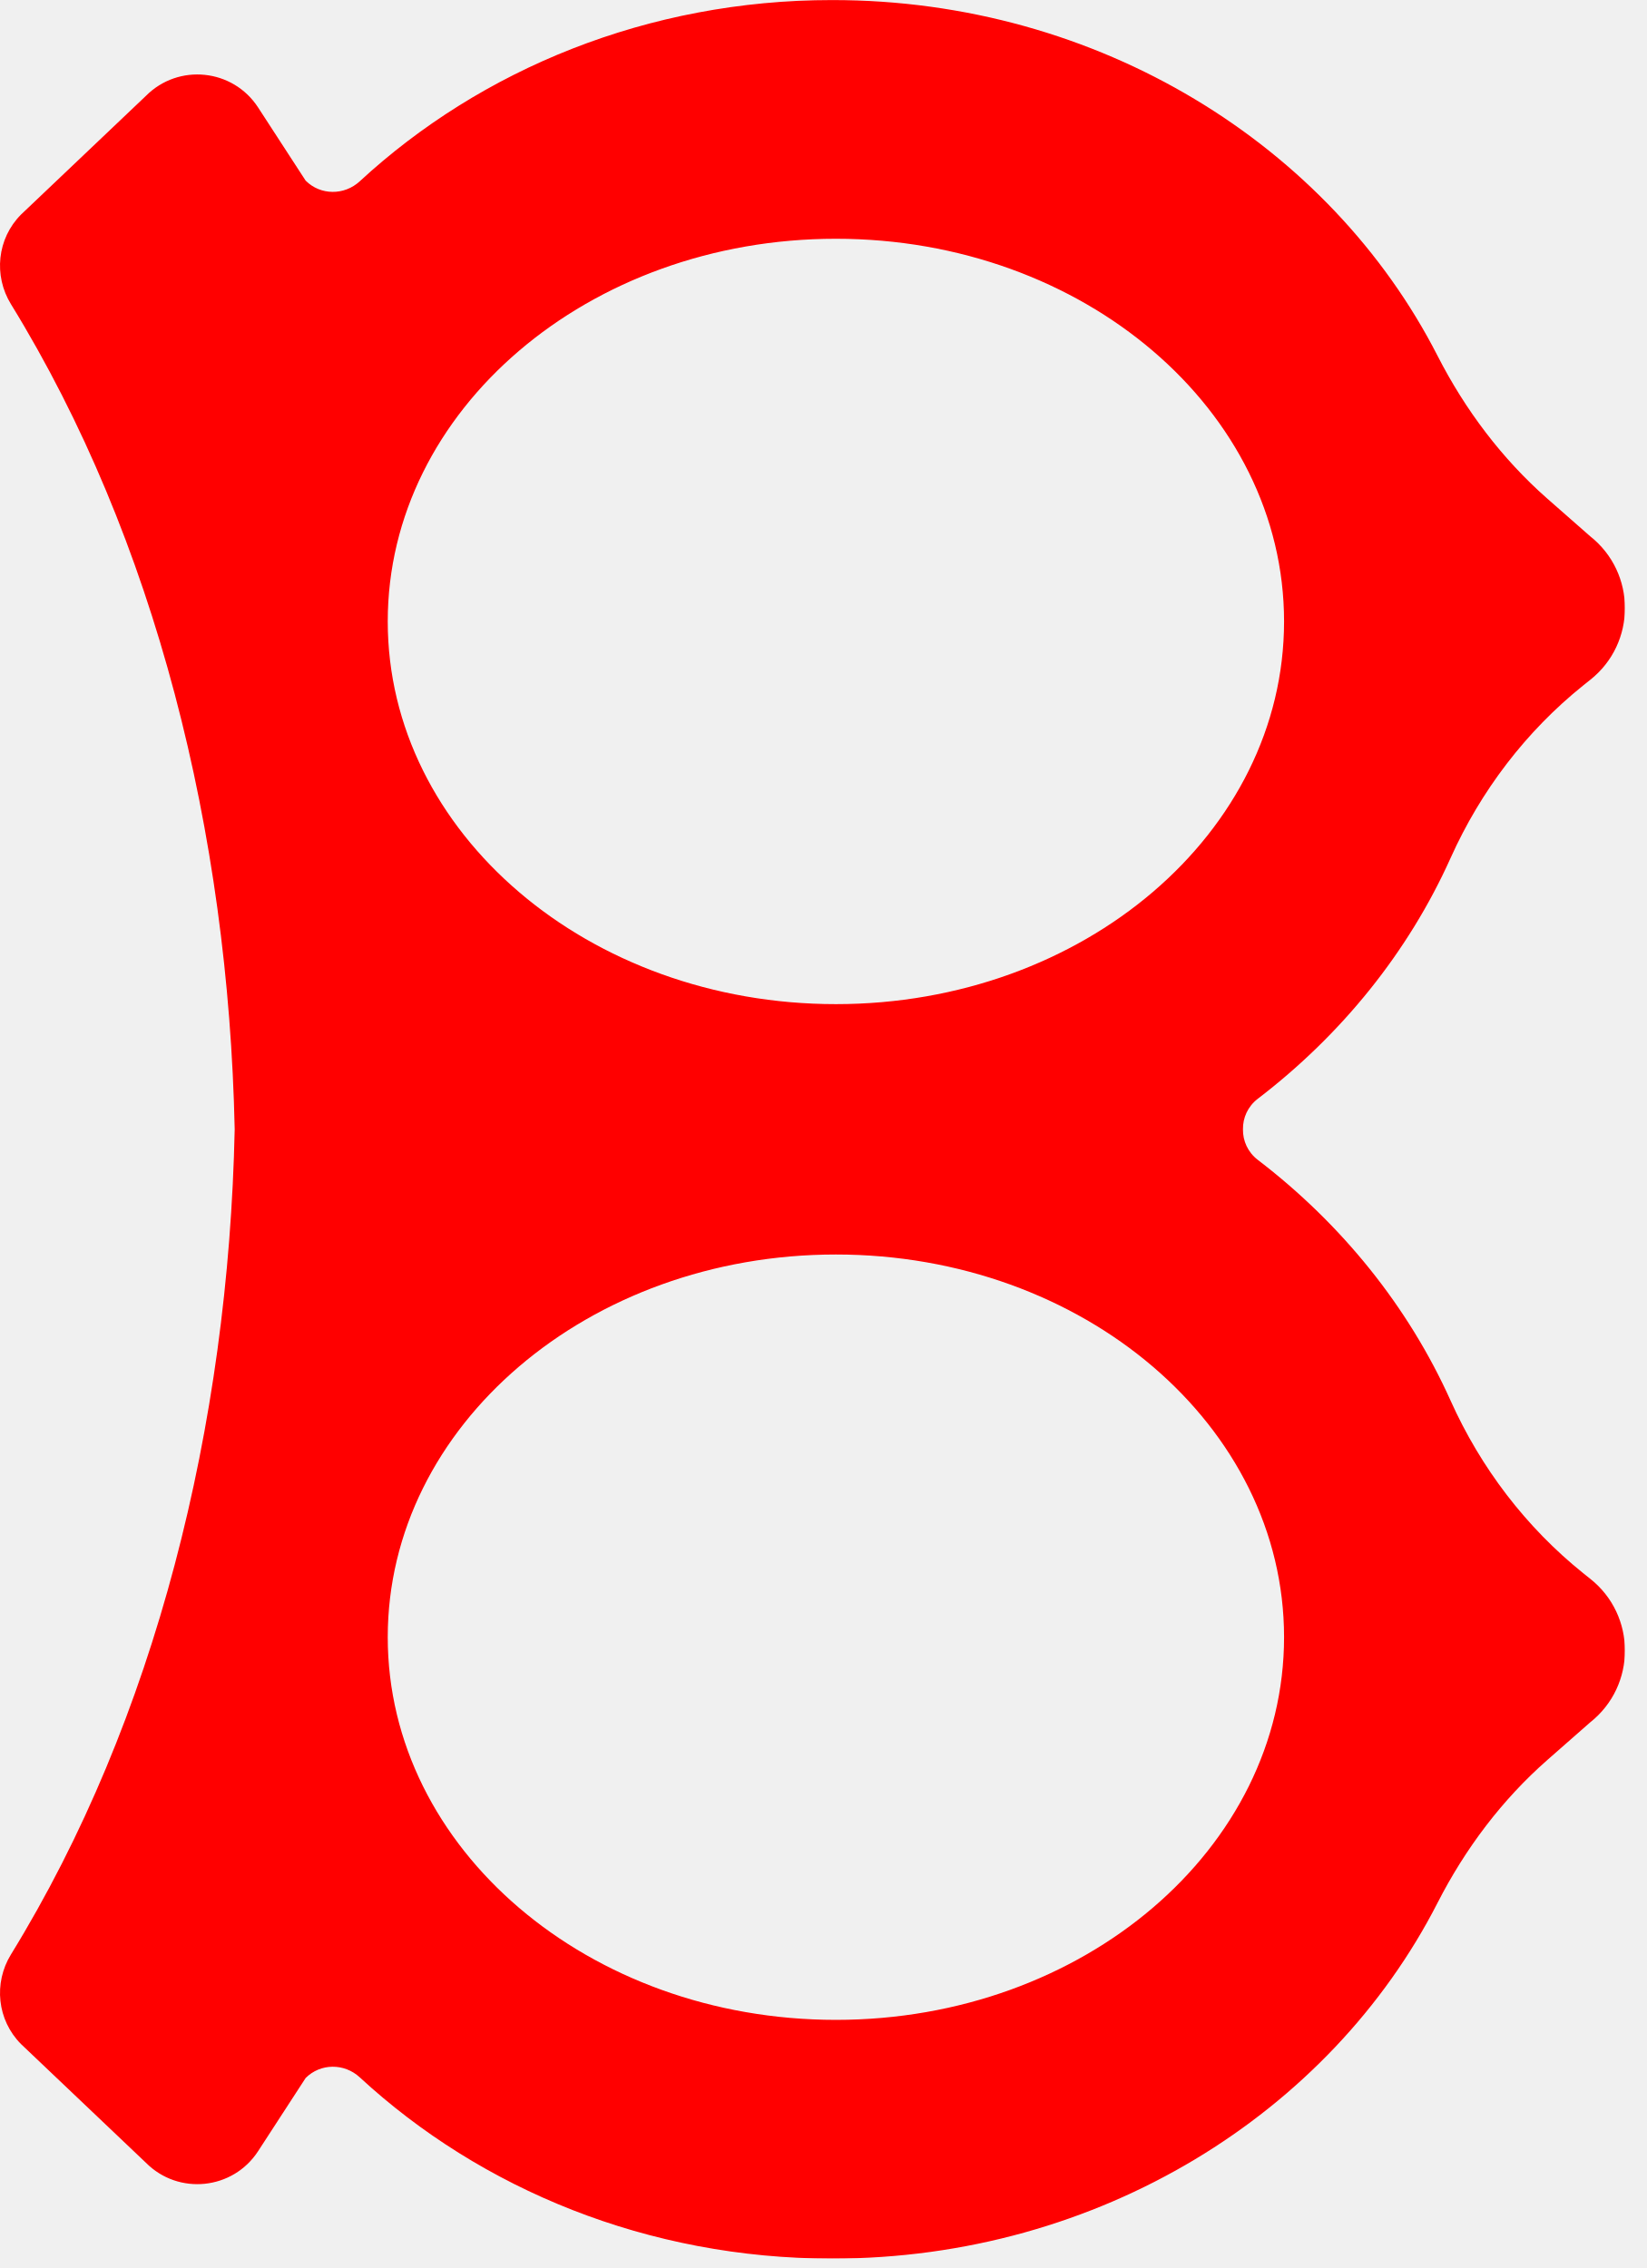
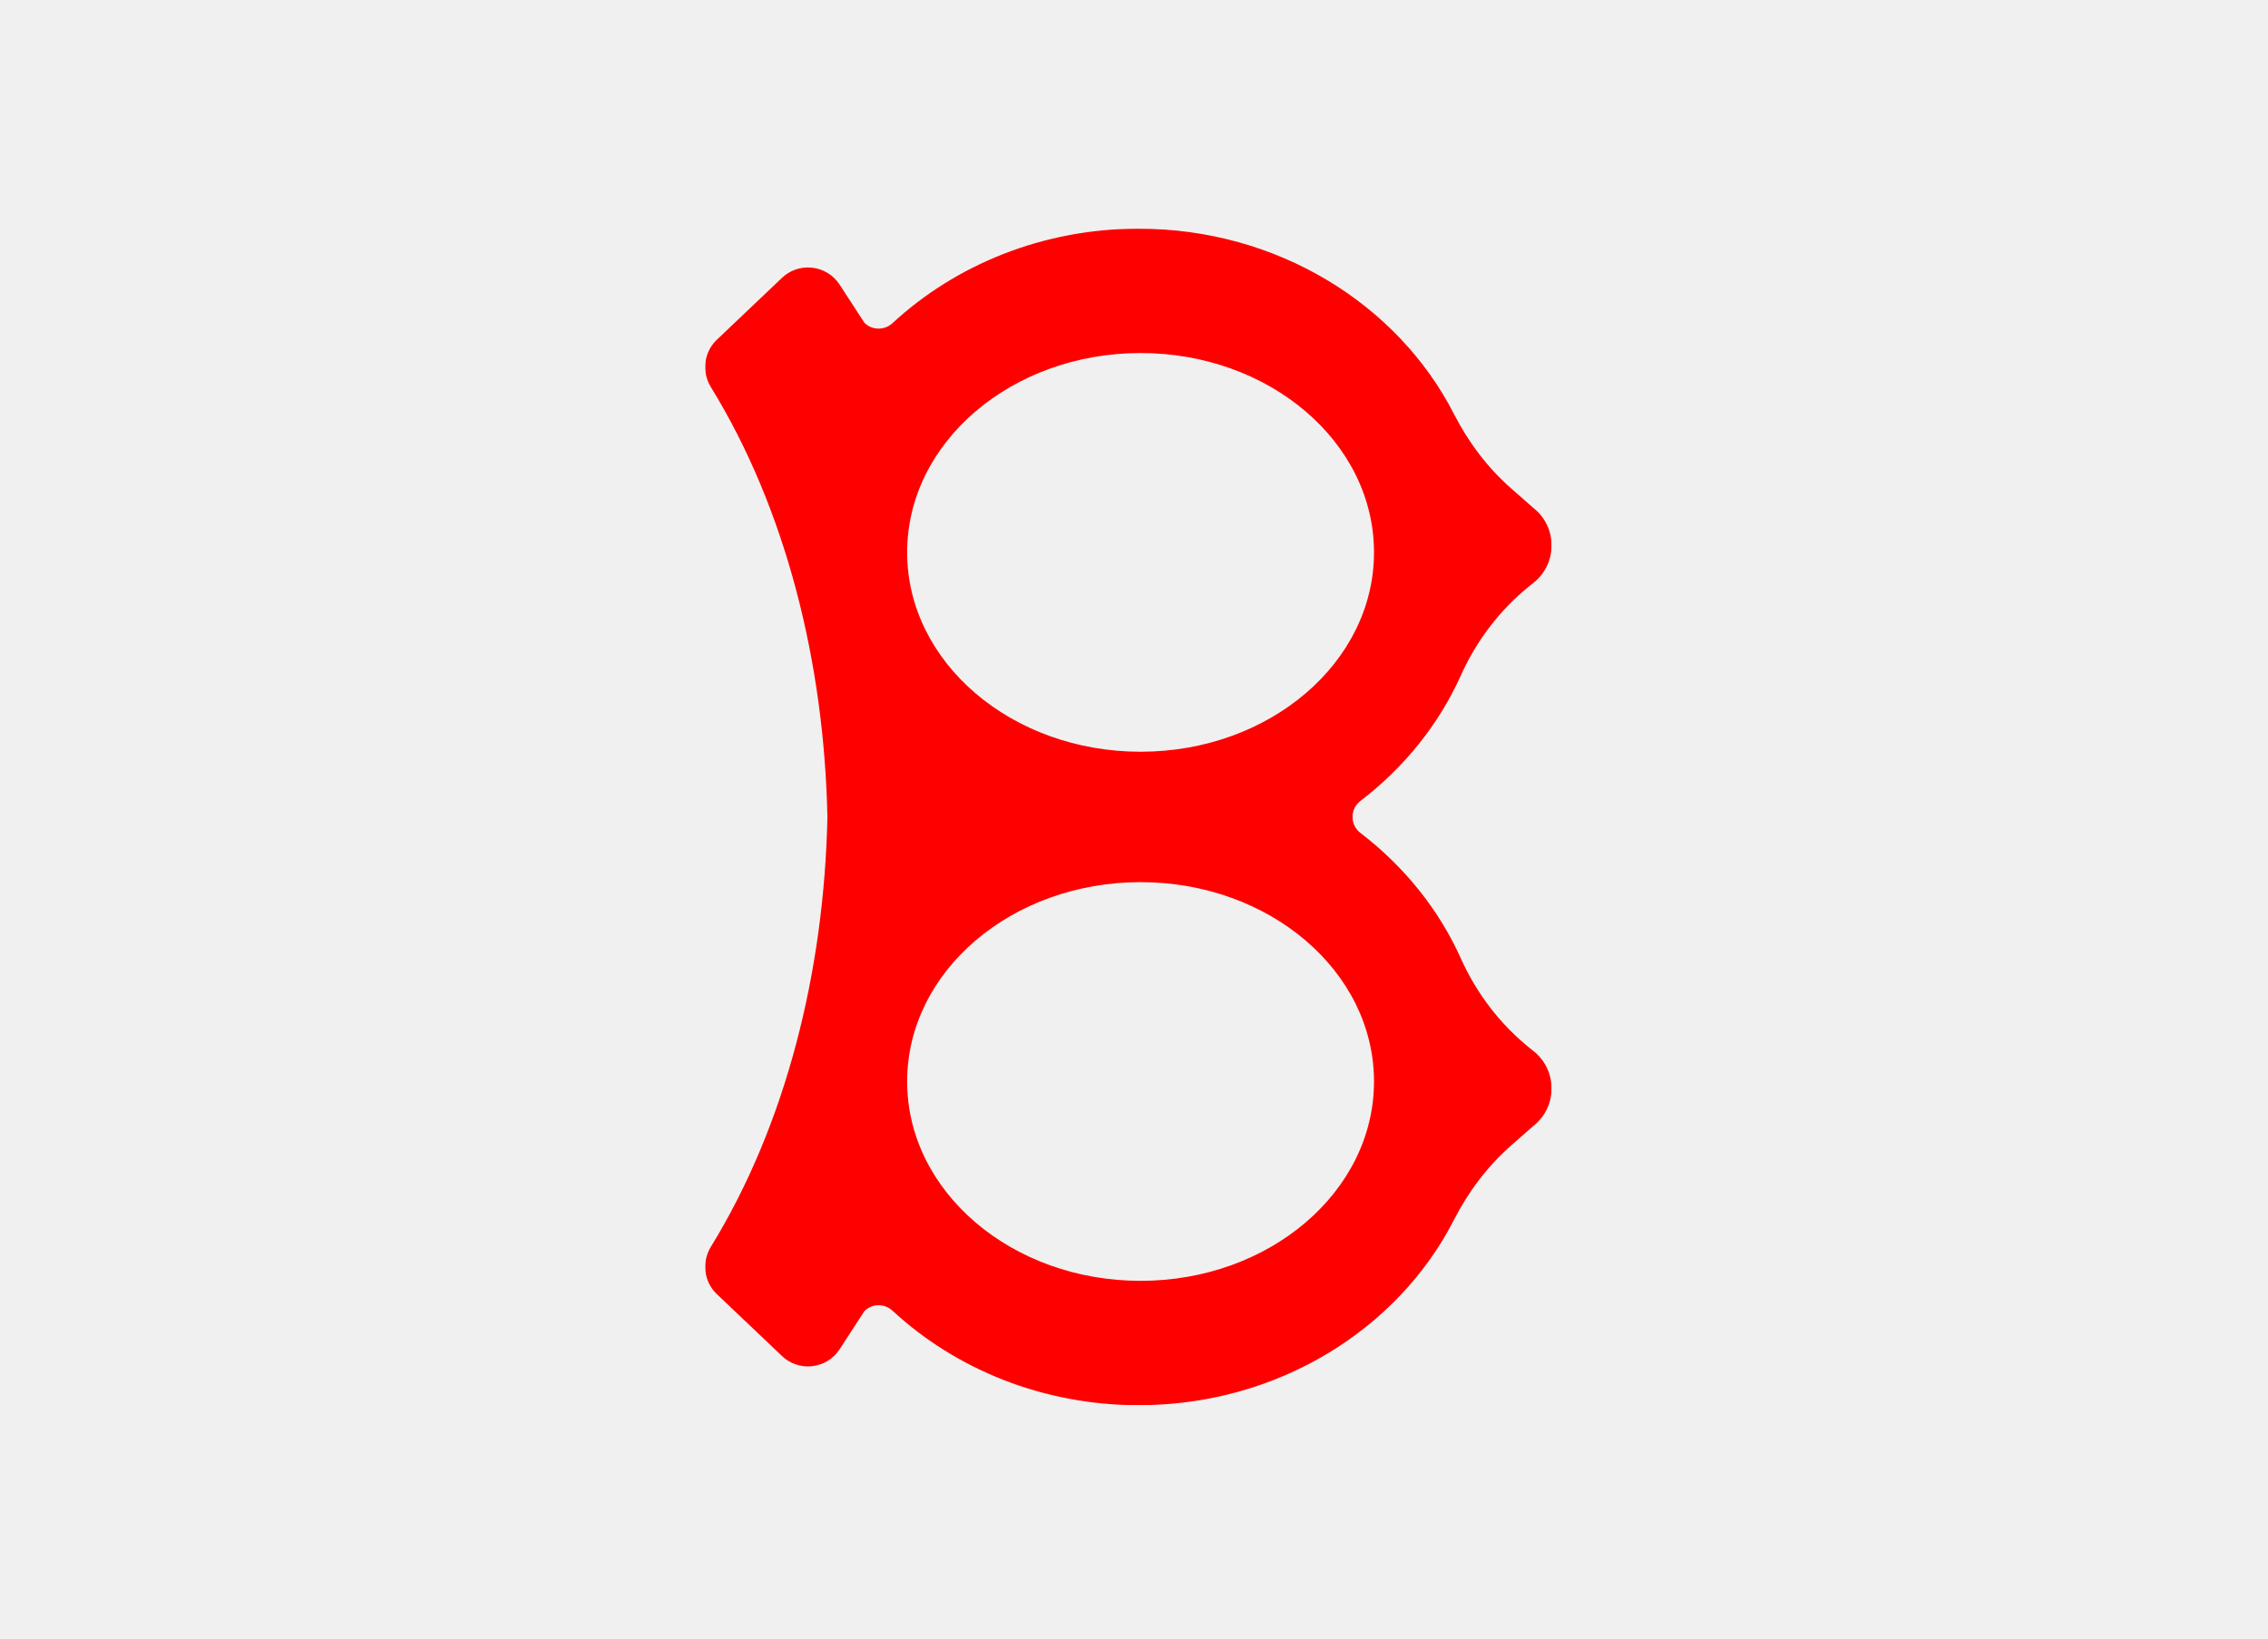
- <svg xmlns="http://www.w3.org/2000/svg" height="62" viewBox="0 0 45 62" width="45">
+ <svg xmlns="http://www.w3.org/2000/svg" height="86" viewBox="0 0 119 86" width="119">
  <mask id="a" fill="#fff">
    <path d="m0.0.001h44.409v61.742h-44.409z" fill="#fff" fill-rule="evenodd" />
  </mask>
-   <path d="m22.845 55.217c-6.765 0-12.248-4.684-12.248-10.461 0-5.779 5.483-10.462 12.248-10.462 6.764 0 12.248 4.683 12.248 10.462 0 5.777-5.484 10.461-12.248 10.461m0-48.69c6.764 0 12.248 4.684 12.248 10.461 0 5.778-5.484 10.462-12.248 10.462-6.765 0-12.248-4.684-12.248-10.462 0-5.777 5.483-10.461 12.248-10.461m20.614 36.631c-.064-.051-.129-.103-.193-.154-1.565-1.259-2.797-2.879-3.62-4.711-1.157-2.577-2.981-4.834-5.271-6.586-.275-.211-.41-.523-.405-.833v-.002-.002c-.005-.31.13-.622.405-.833 2.29-1.752 4.114-4.009 5.271-6.586.823-1.832 2.055-3.453 3.62-4.711.064-.051.129-.103.193-.154 1.267-1.004 1.267-2.922 0-3.926l-1.168-1.026c-1.245-1.095-2.248-2.431-3.003-3.907-2.934-5.743-9.246-9.726-16.546-9.726-5.035 0-9.599 1.896-12.911 4.956-.422.389-1.072.387-1.478-.019l-1.299-2c-.687-1.058-2.175-1.213-3.065-.318l-3.415 3.246c-.65.654-.757 1.665-.274 2.45 3.95 6.423 5.943 14.464 6.114 22.556-.171 8.092-2.164 16.133-6.114 22.556-.483.785-.376 1.796.274 2.45l3.415 3.246c.89.895 2.378.74 3.065-.318l1.299-2c.406-.406 1.056-.409 1.478-.019 3.312 3.06 7.876 4.956 12.911 4.956 7.3 0 13.612-3.983 16.546-9.726.755-1.477 1.758-2.813 3.003-3.907l1.168-1.026c1.267-1.004 1.267-2.922 0-3.926" fill="#f00" fill-rule="evenodd" mask="url(#a)" />
+   <path d="m22.845 55.217c-6.764 0-12.248-4.684-12.248-10.461 0-5.779 5.484-10.462 12.248-10.462 6.765 0 12.248 4.683 12.248 10.462 0 5.777-5.483 10.461-12.248 10.461m0-48.69c6.765 0 12.248 4.684 12.248 10.461 0 5.778-5.483 10.462-12.248 10.462-6.764 0-12.248-4.684-12.248-10.462 0-5.777 5.484-10.461 12.248-10.461m20.615 36.631c-.065-.051-.13-.103-.193-.154-1.566-1.259-2.798-2.879-3.62-4.711-1.157-2.577-2.982-4.834-5.272-6.586-.275-.211-.41-.523-.405-.833v-.002-.002c-.005-.31.13-.622.405-.833 2.29-1.752 4.115-4.009 5.272-6.586.822-1.832 2.054-3.453 3.62-4.711.063-.051.128-.103.193-.154 1.266-1.004 1.266-2.922 0-3.926l-1.169-1.026c-1.245-1.095-2.248-2.431-3.003-3.907-2.933-5.743-9.246-9.726-16.546-9.726-5.035 0-9.599 1.896-12.911 4.956-.422.389-1.071.387-1.477-.019l-1.299-2c-.688-1.058-2.176-1.213-3.065-.318l-3.416 3.246c-.65.654-.756 1.665-.274 2.45 3.95 6.423 5.943 14.464 6.114 22.556-.171 8.092-2.164 16.133-6.114 22.556-.482.785-.376 1.796.274 2.45l3.416 3.246c.889.895 2.377.74 3.065-.318l1.299-2c.406-.406 1.055-.409 1.477-.019 3.312 3.06 7.876 4.956 12.911 4.956 7.3 0 13.613-3.983 16.546-9.726.755-1.477 1.758-2.813 3.003-3.907l1.169-1.026c1.266-1.004 1.266-2.922 0-3.926" fill="#f00" fill-rule="evenodd" mask="url(#a)" transform="translate(37 12)" />
</svg>
